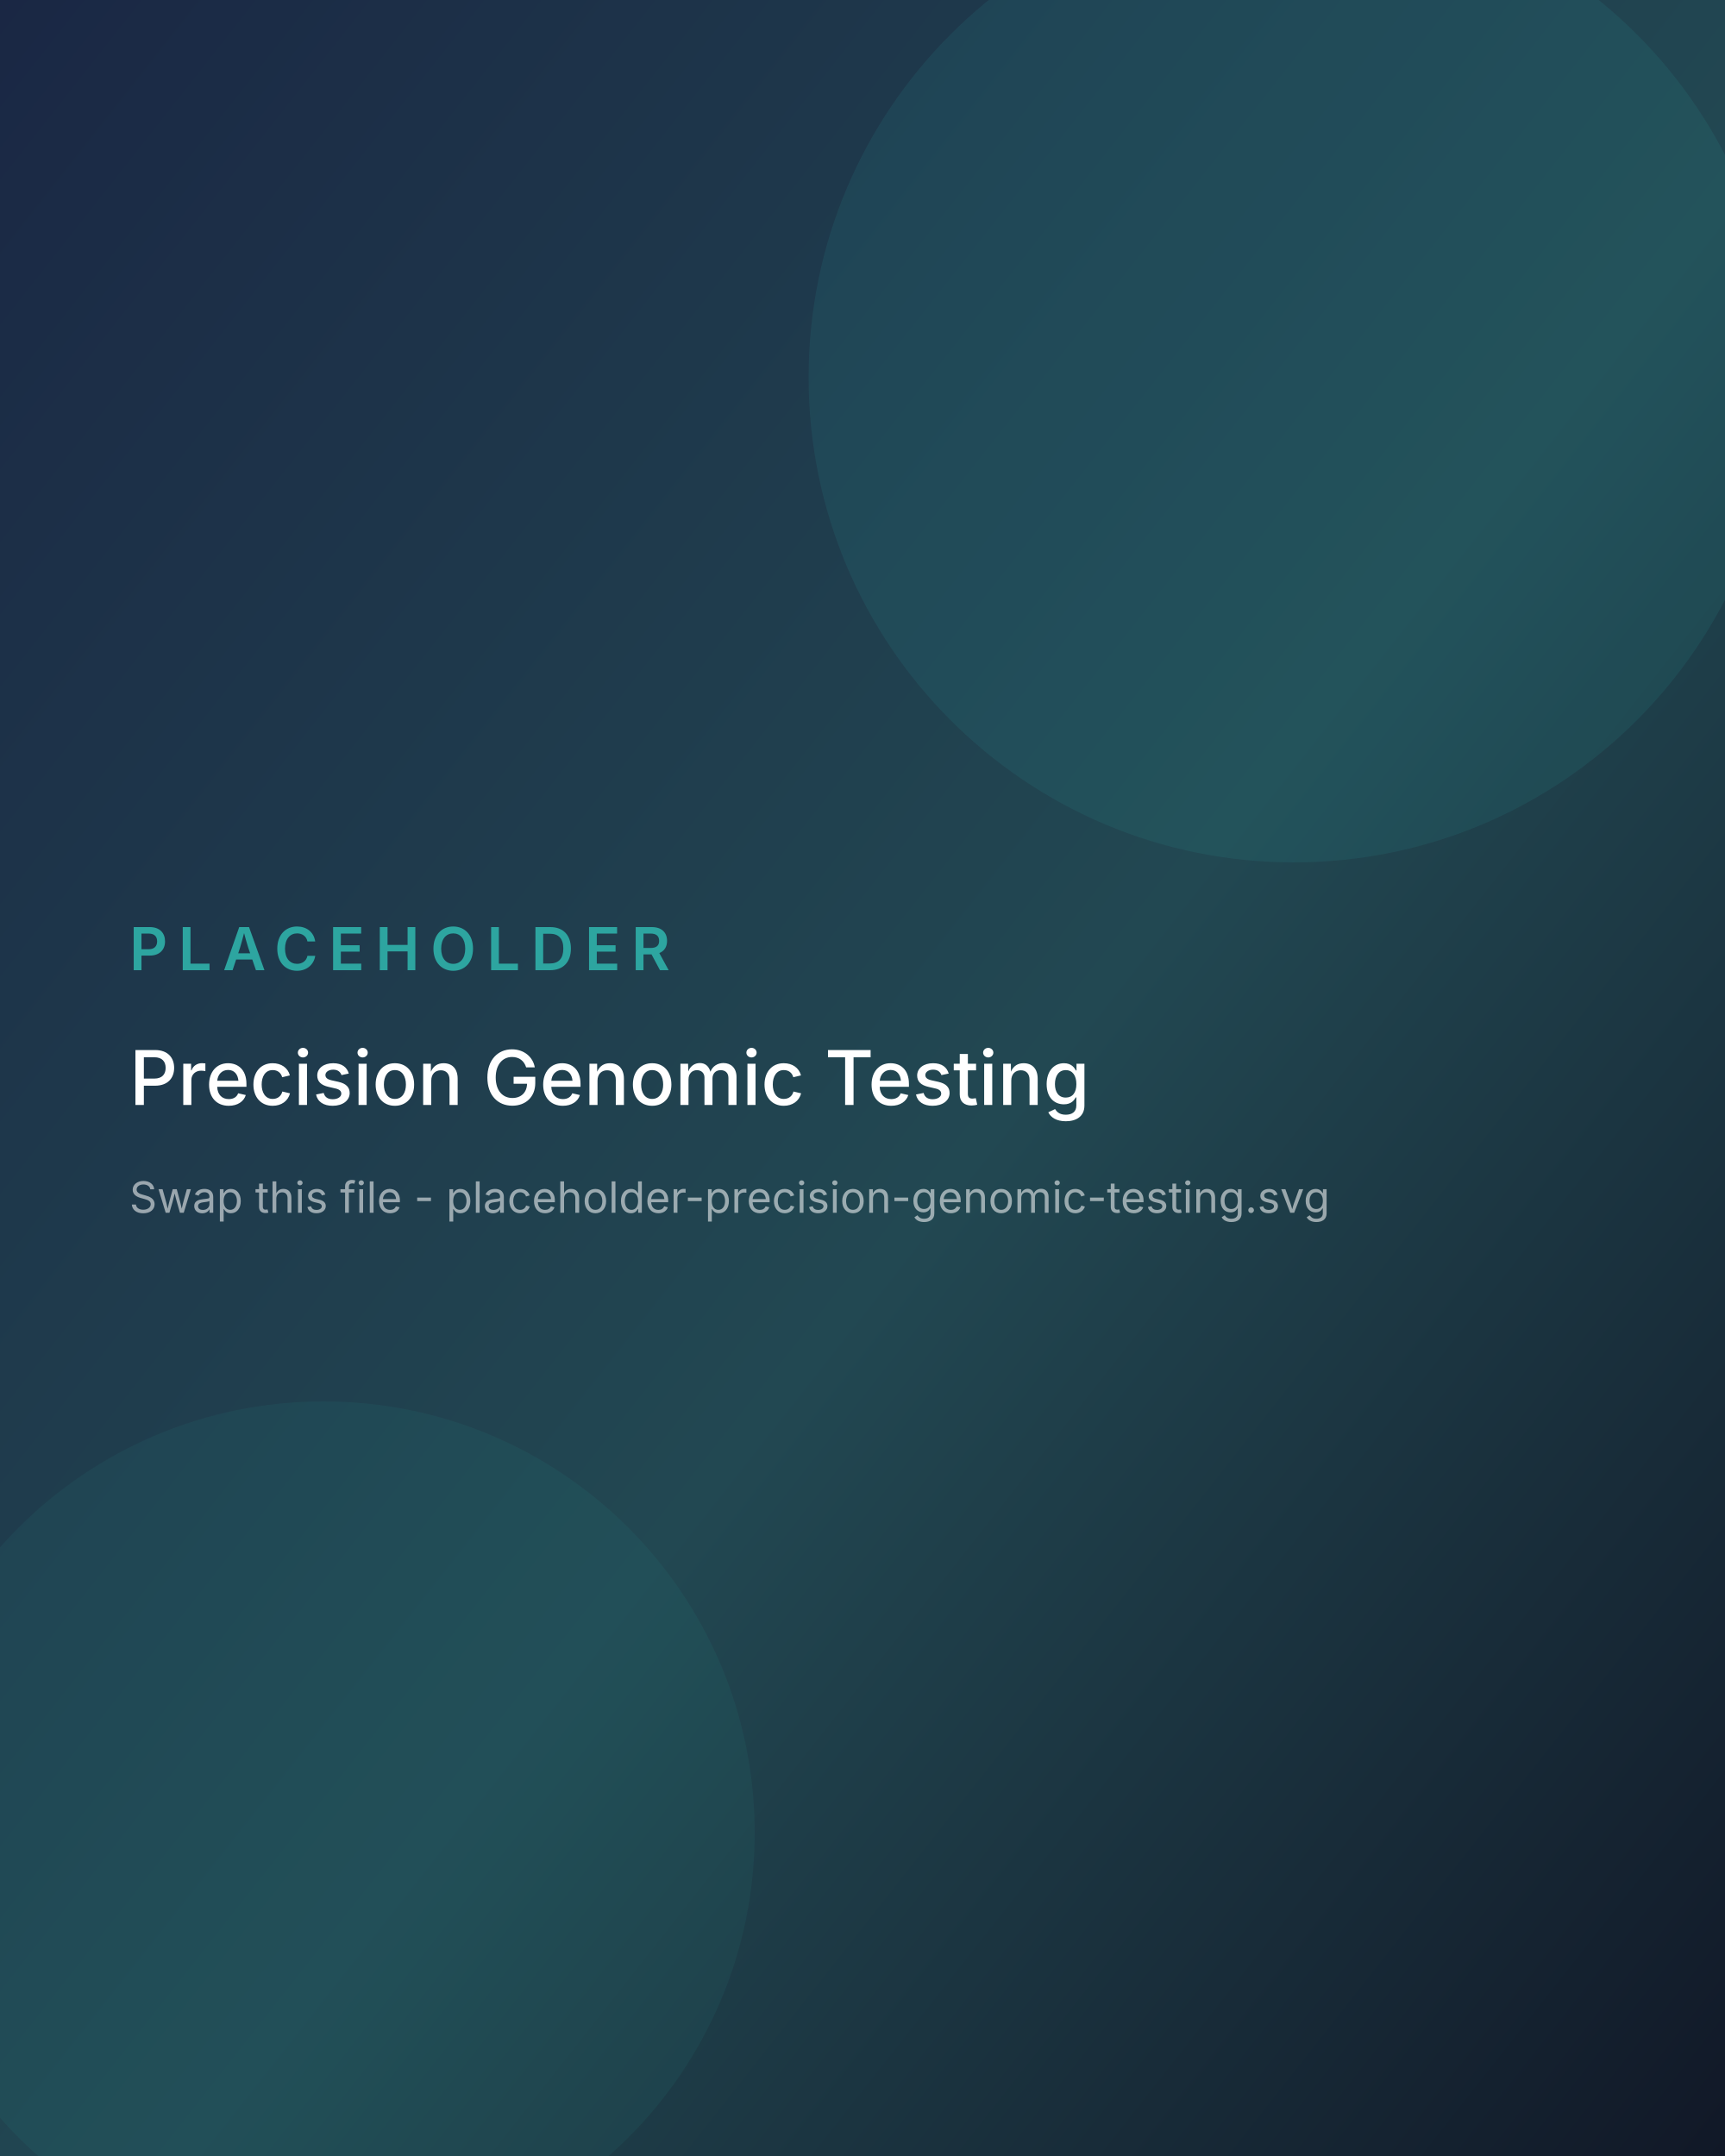
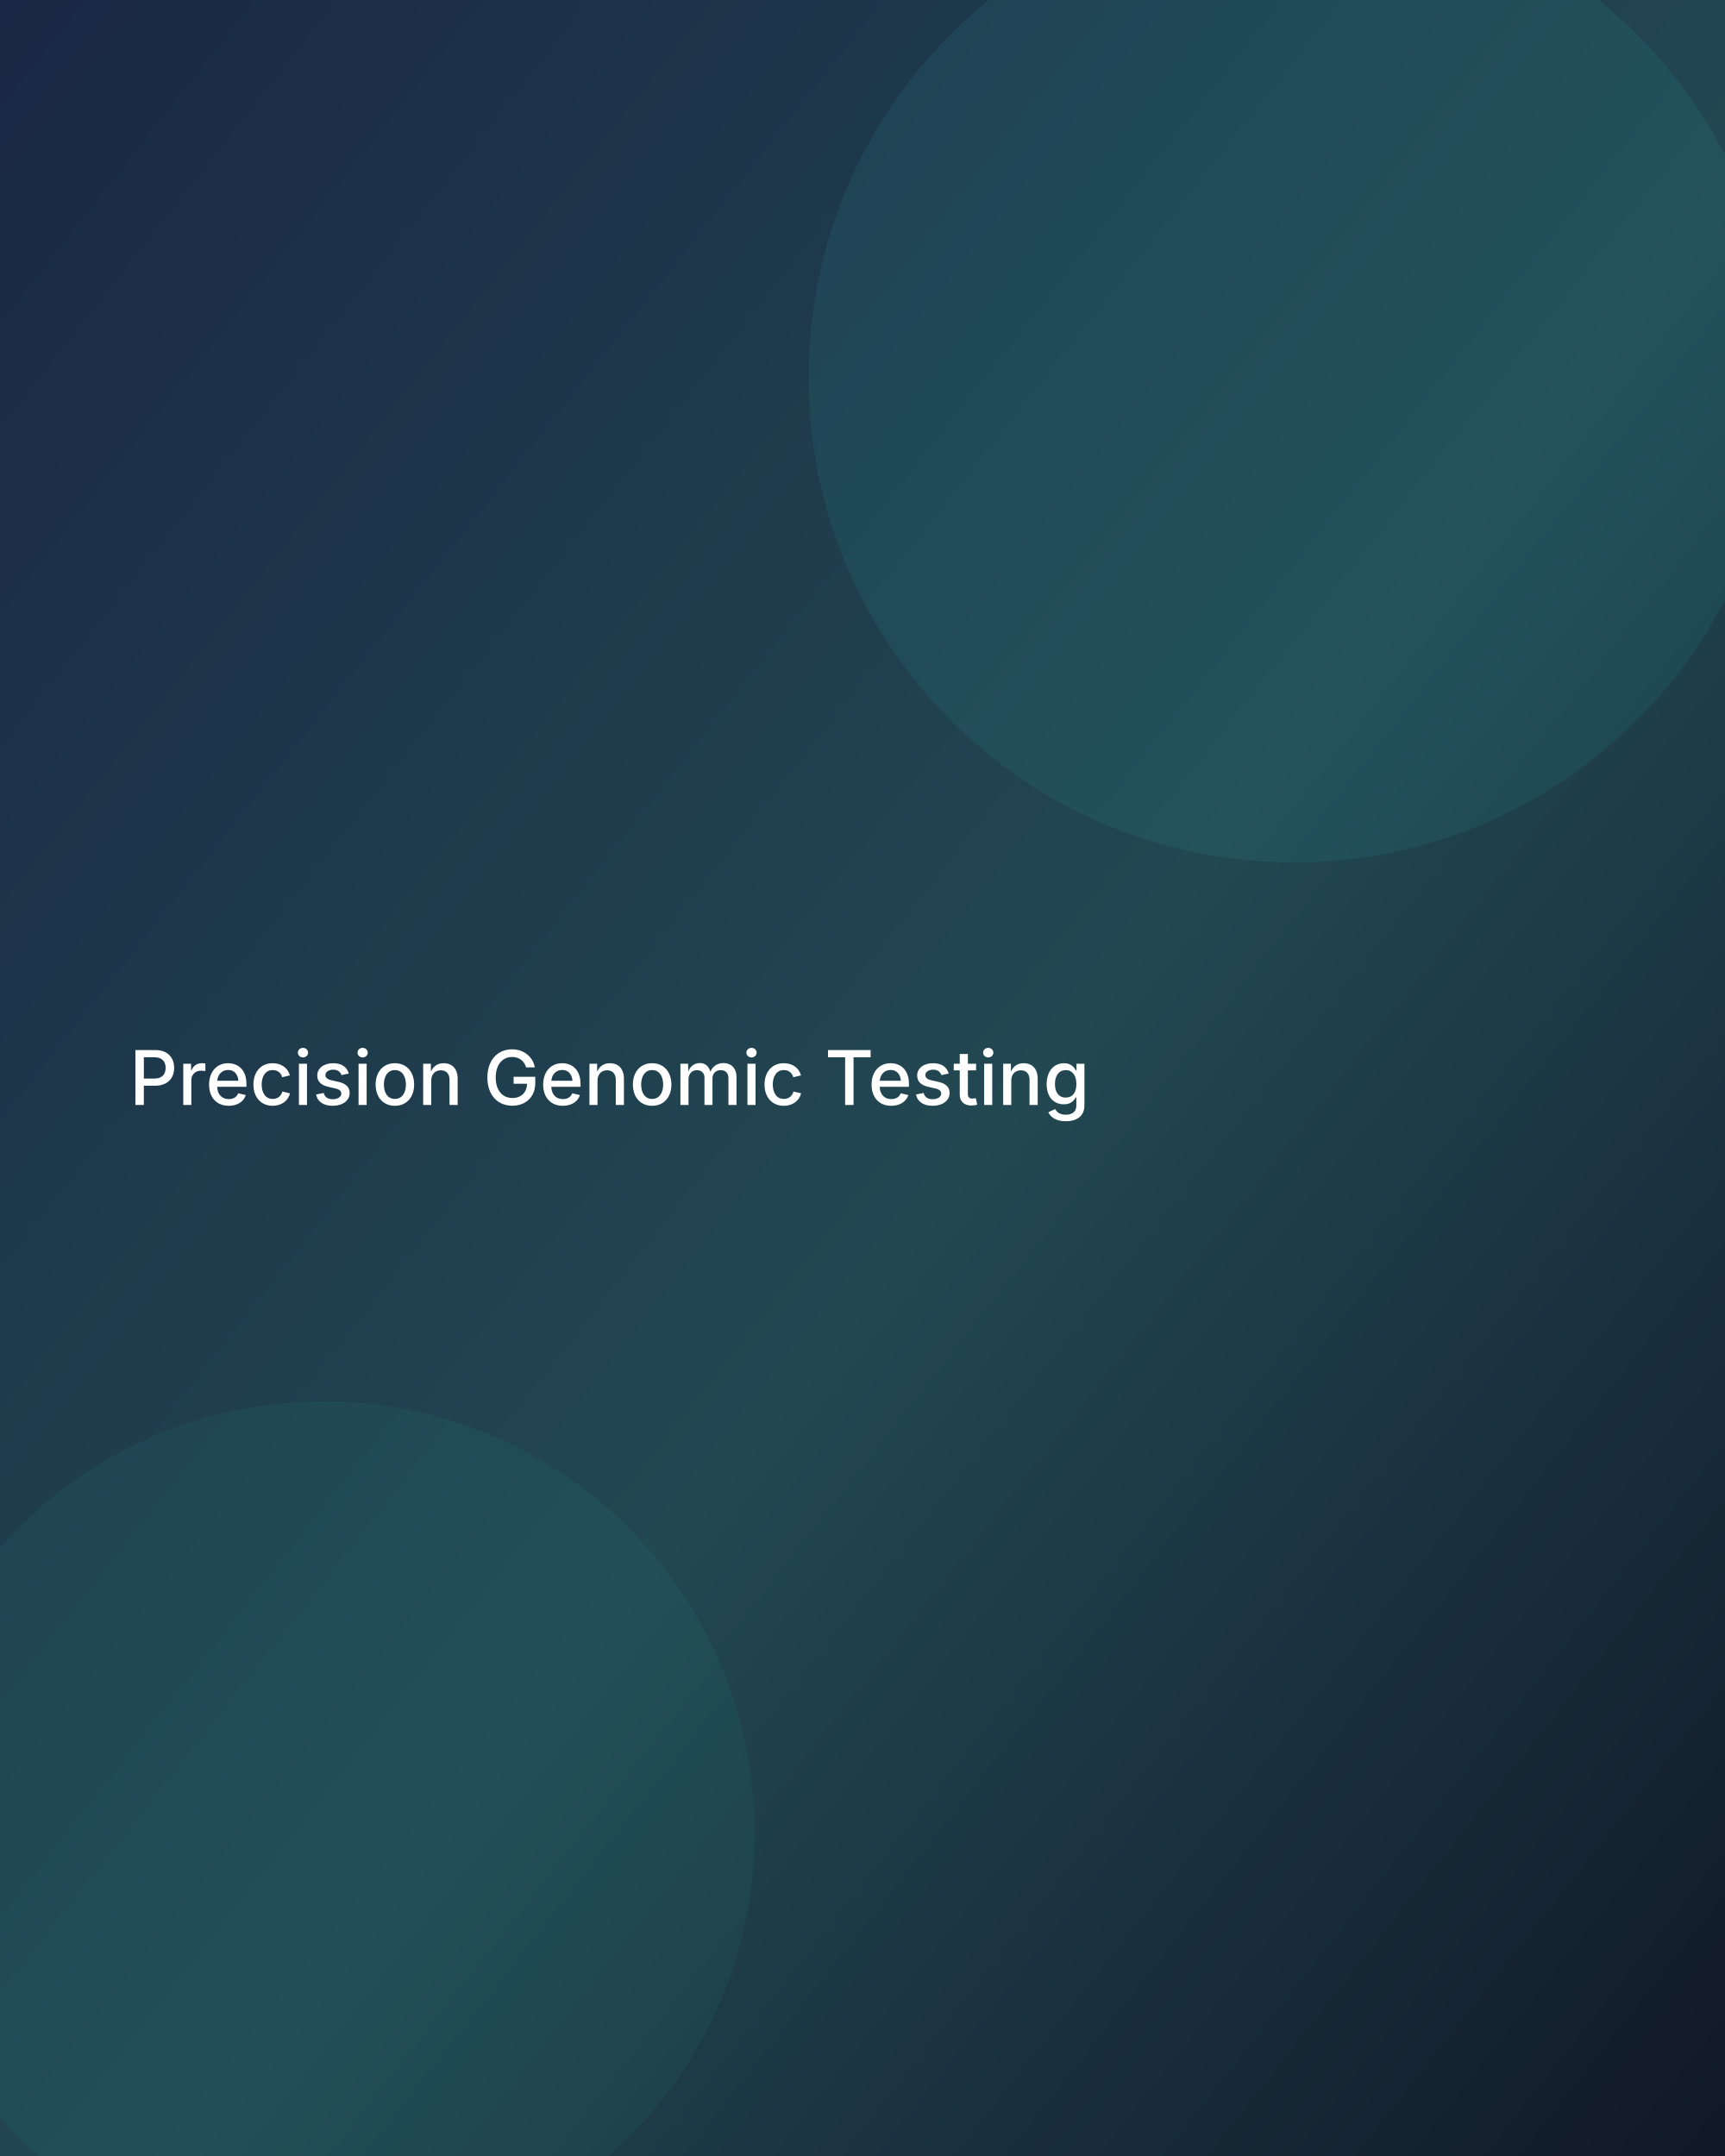
<svg xmlns="http://www.w3.org/2000/svg" width="640" height="800" viewBox="0 0 640 800" role="img" aria-labelledby="title desc">
  <defs>
    <linearGradient id="bg" x1="0" y1="0" x2="1" y2="1">
      <stop offset="0%" stop-color="#1A2744" />
      <stop offset="55%" stop-color="#224852" />
      <stop offset="100%" stop-color="#111827" />
    </linearGradient>
  </defs>
  <rect width="640" height="800" fill="url(#bg)" />
  <circle cx="480" cy="140" r="180" fill="#2DA5A0" fill-opacity="0.12" />
  <circle cx="120" cy="680" r="160" fill="#2DA5A0" fill-opacity="0.08" />
-   <text x="48" y="360" fill="#2DA5A0" font-family="Inter, system-ui, sans-serif" font-size="22" font-weight="600" letter-spacing="4">PLACEHOLDER</text>
  <text x="48" y="410" fill="#FFFFFF" font-family="Inter, system-ui, sans-serif" font-size="28" font-weight="500">Precision Genomic Testing</text>
-   <text x="48" y="450" fill="rgba(255,255,255,0.55)" font-family="Inter, system-ui, sans-serif" font-size="16">Swap this file - placeholder-precision-genomic-testing.svg</text>
</svg>
